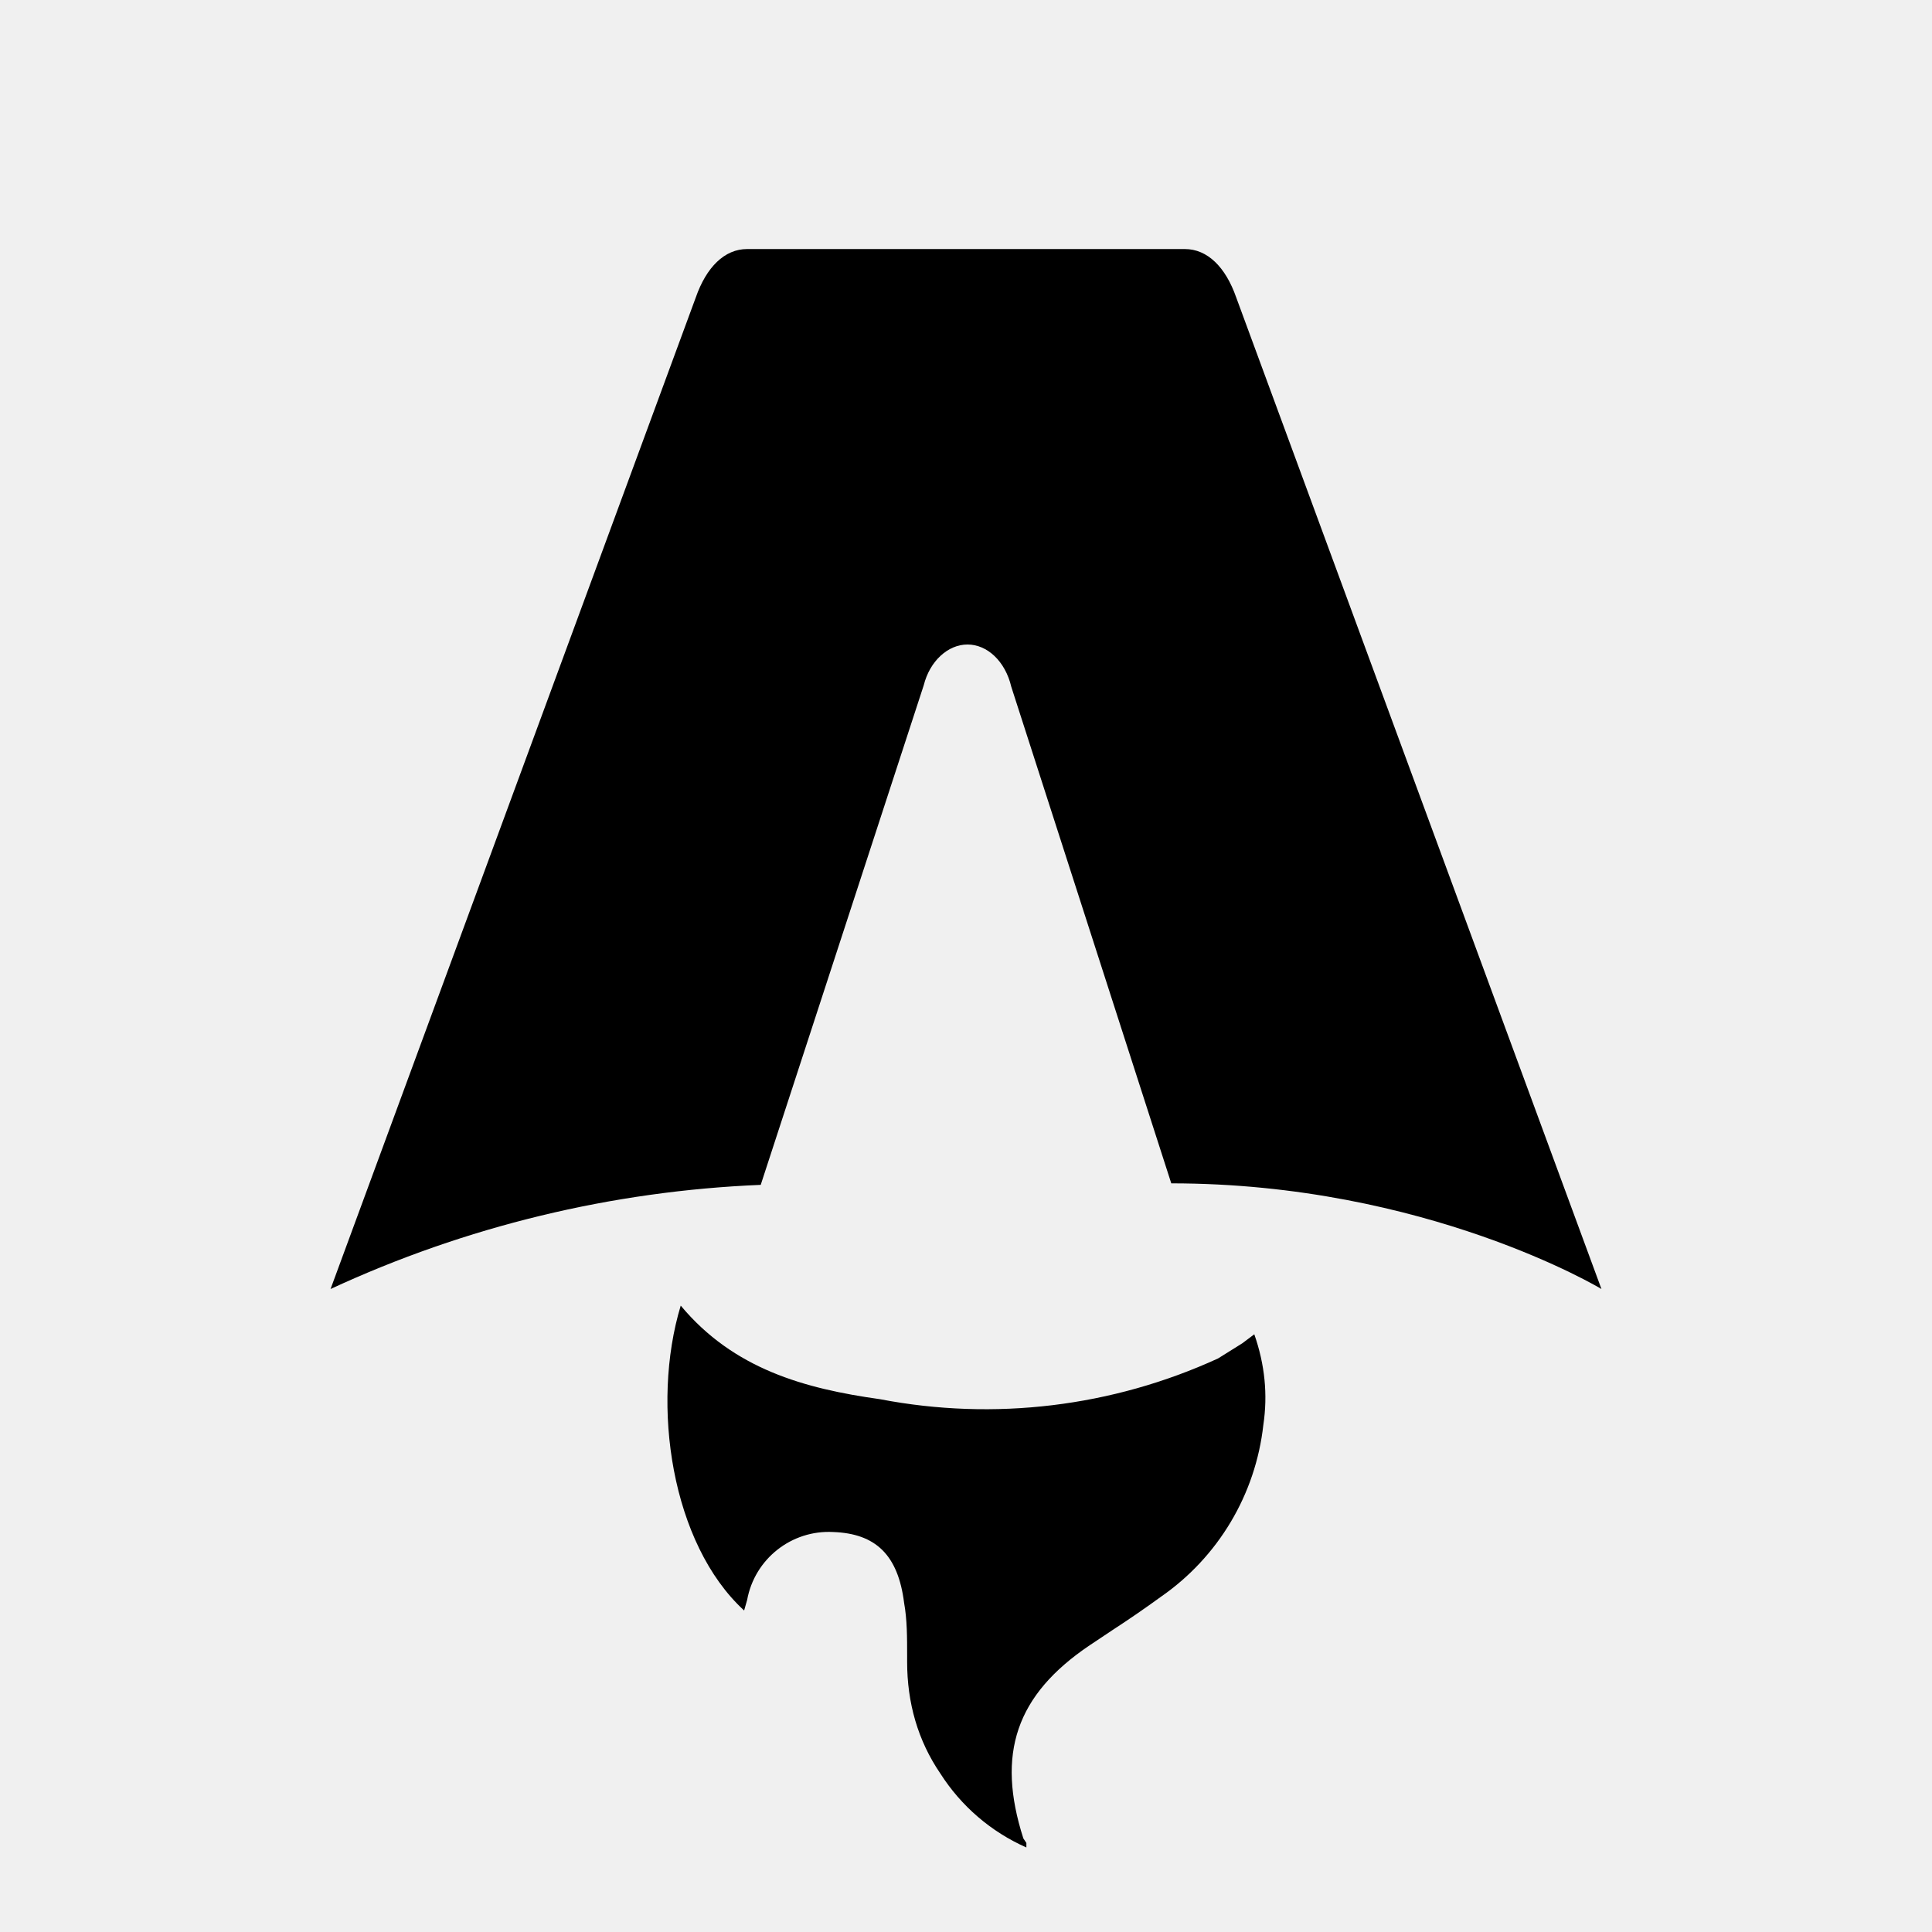
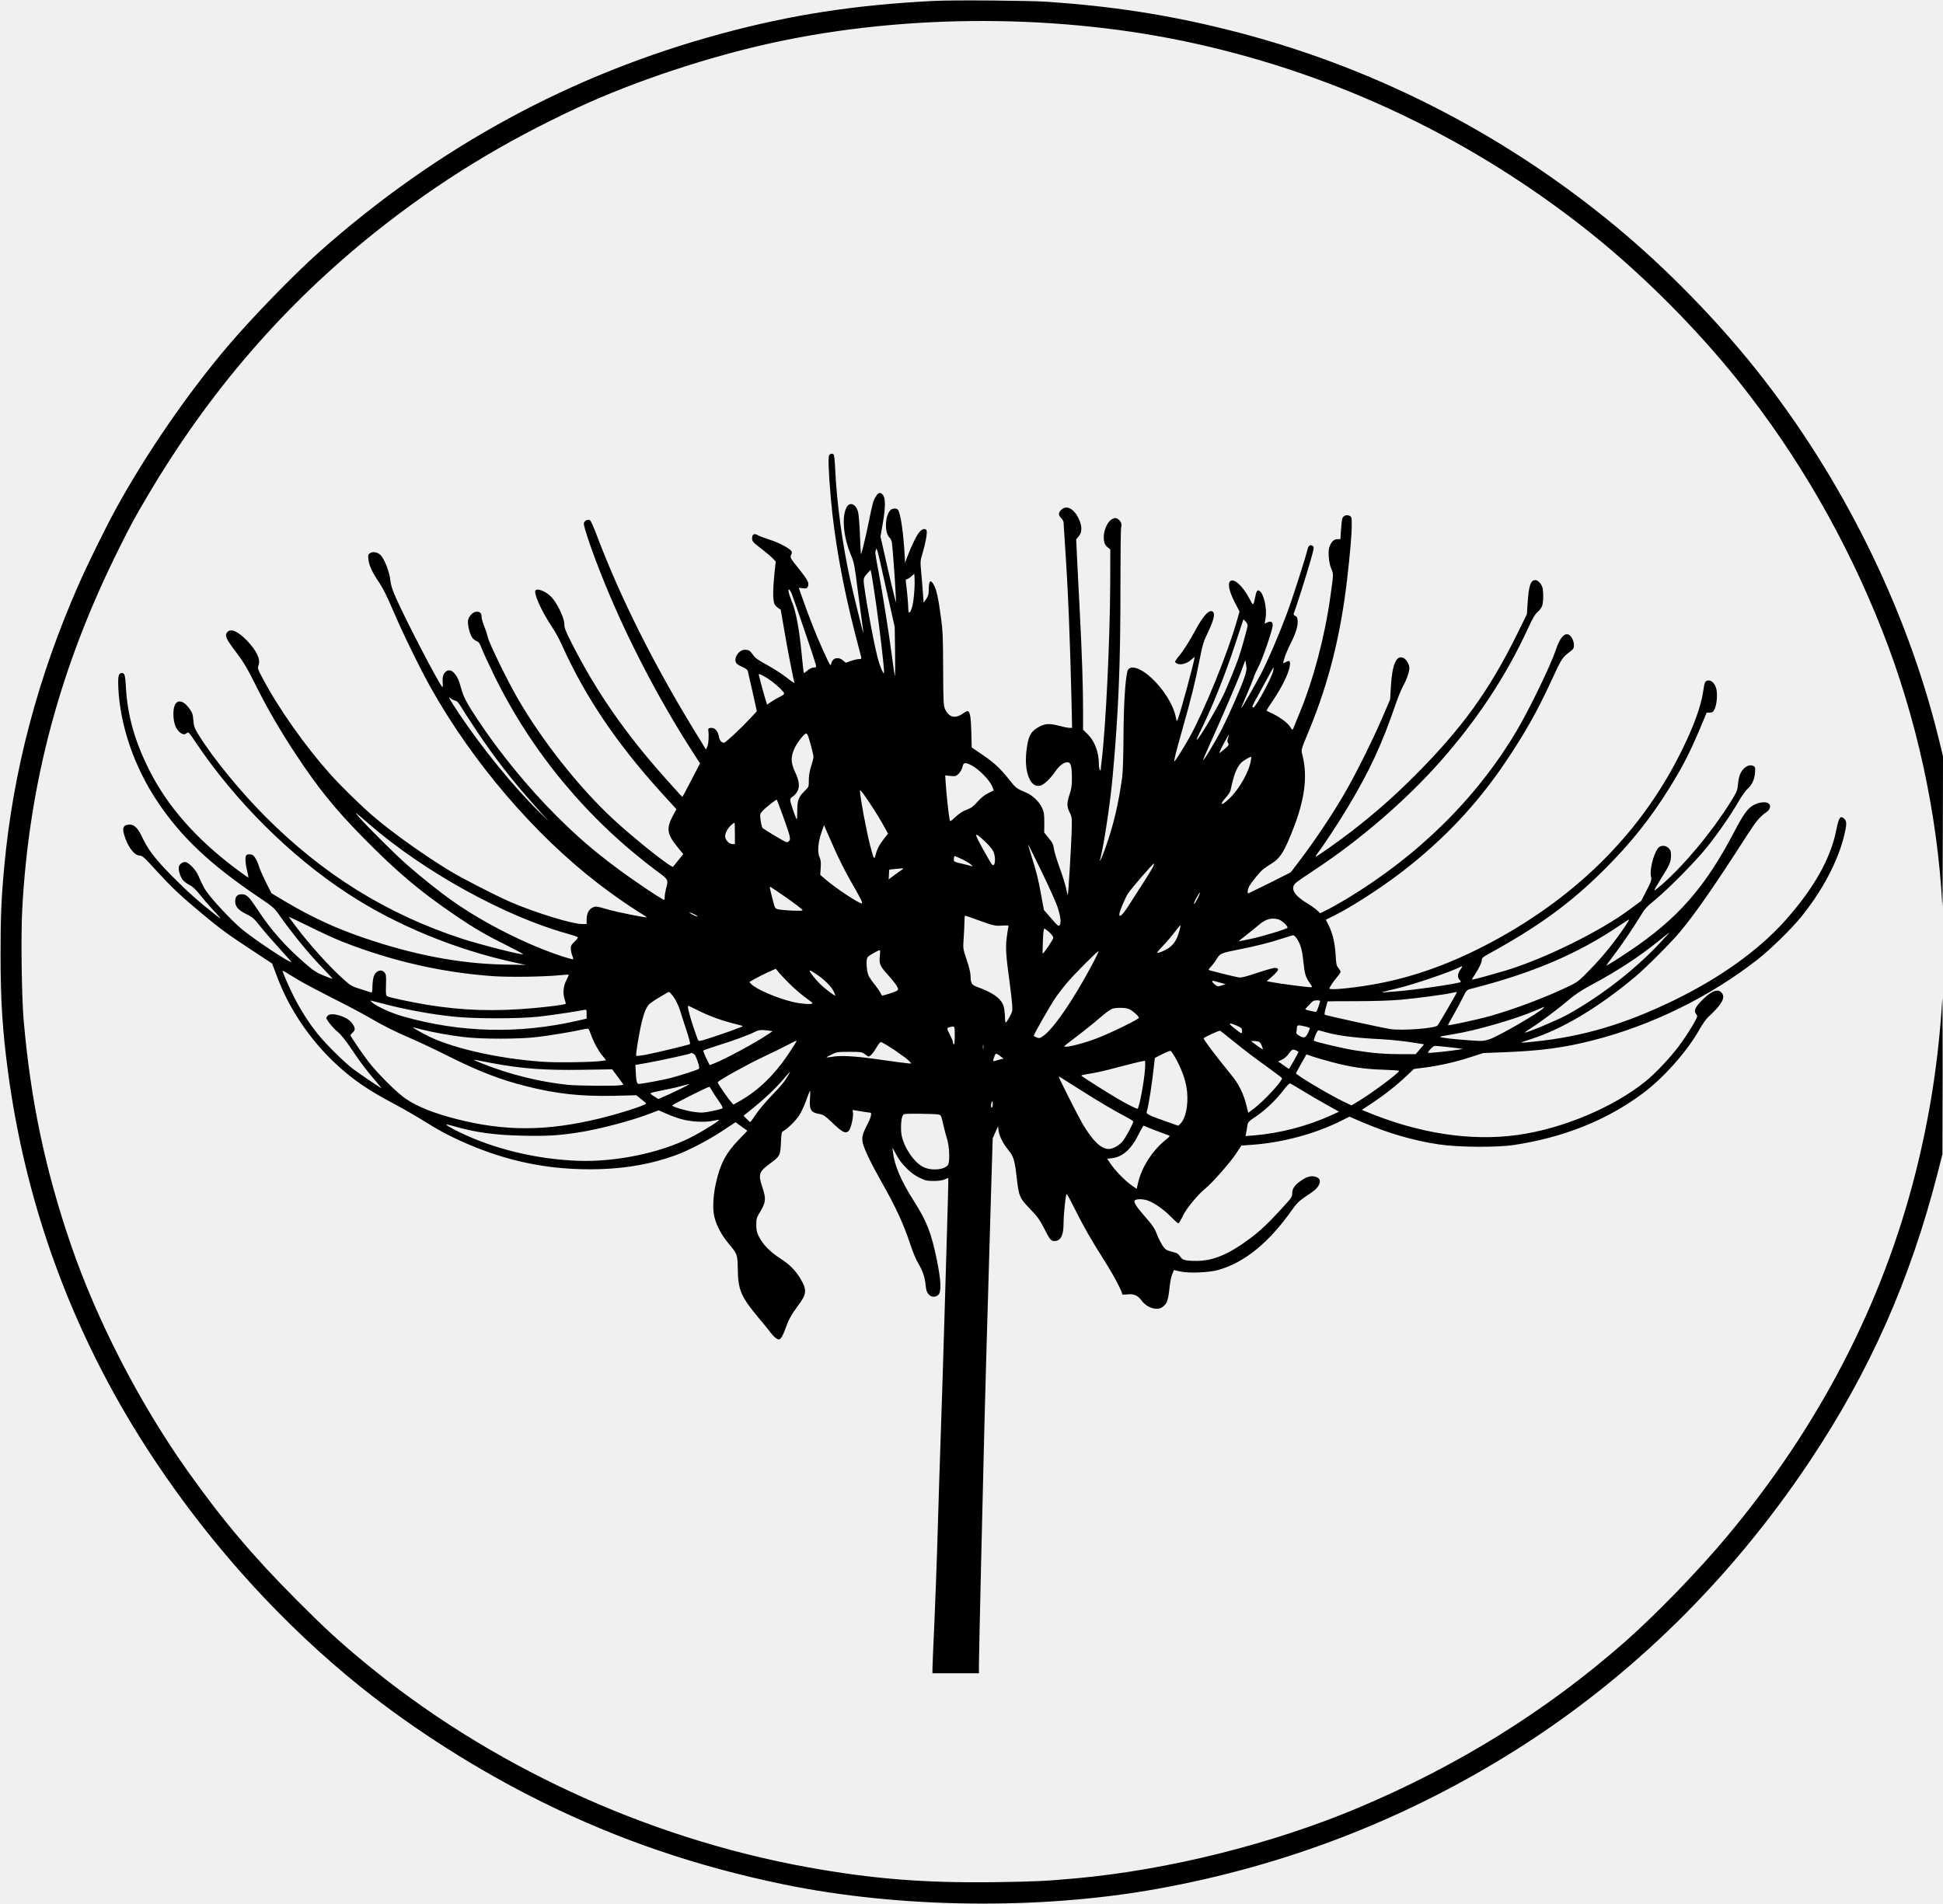
- <svg xmlns="http://www.w3.org/2000/svg" fill="none" viewBox="0 0 128 128">
-   <path d="M50.4 78.5a75.1 75.1 0 0 0-28.5 6.9l24.2-65.7c.7-2 1.9-3.2 3.4-3.2h29c1.5 0 2.7 1.2 3.4 3.2l24.2 65.7s-11.6-7-28.5-7L67 45.5c-.4-1.7-1.6-2.8-2.9-2.8-1.3 0-2.5 1.1-2.9 2.7L50.4 78.5Zm-1.1 28.2Zm-4.2-20.2c-2 6.6-.6 15.8 4.2 20.2a17.5 17.5 0 0 1 .2-.7 5.5 5.5 0 0 1 5.7-4.5c2.8.1 4.3 1.5 4.7 4.7.2 1.1.2 2.3.2 3.5v.4c0 2.7.7 5.2 2.2 7.4a13 13 0 0 0 5.7 4.9v-.3l-.2-.3c-1.8-5.6-.5-9.5 4.4-12.8l1.5-1a73 73 0 0 0 3.2-2.2 16 16 0 0 0 6.8-11.4c.3-2 .1-4-.6-6l-.8.6-1.6 1a37 37 0 0 1-22.4 2.7c-5-.7-9.7-2-13.2-6.2Z" />
-   <style>
-         path { fill: #000; }
-         @media (prefers-color-scheme: dark) {
-             path { fill: #FFF; }
-         }
-     </style>
+ <svg xmlns="http://www.w3.org/2000/svg" version="1.0" width="2090pt" height="2048pt" viewBox="0 0 2090 2048" preserveAspectRatio="xMidYMid meet">
+   <g transform="translate(0,2048) scale(0.1,-0.1)" fill="#000000" stroke="none">
+     <path d="M10045 20470 c-842 -42 -1531 -148 -2285 -352 -1613 -436 -3049 -1216 -4322 -2345 -282 -251 -720 -702 -989 -1018 -430 -506 -880 -1160 -1203 -1750 -105 -190 -308 -603 -399 -811 -440 -998 -707 -2011 -801 -3034 -32 -344 -40 -547 -40 -945 0 -496 21 -824 80 -1265 202 -1508 732 -2912 1583 -4187 619 -928 1376 -1759 2211 -2430 578 -463 1262 -897 1950 -1237 823 -407 1655 -691 2594 -886 1247 -258 2762 -277 4024 -49 1388 250 2678 750 3862 1497 1240 783 2312 1836 3159 3107 645 967 1077 1942 1373 3095 l52 205 2 865 c0 476 -1 840 -3 810 -41 -665 -133 -1260 -288 -1875 -358 -1418 -1042 -2736 -2034 -3920 -306 -366 -767 -841 -1096 -1130 -840 -738 -1788 -1328 -2860 -1780 -923 -389 -2037 -668 -3030 -760 -346 -31 -450 -36 -881 -42 -766 -10 -1324 35 -2025 162 -1741 317 -3440 1105 -4774 2215 -269 223 -415 358 -715 659 -471 472 -802 864 -1182 1401 -513 726 -969 1612 -1247 2425 -275 803 -432 1551 -507 2415 -21 252 -30 904 -15 1185 73 1369 411 2625 1047 3896 127 255 157 310 307 564 660 1117 1467 2049 2452 2834 672 535 1365 961 2179 1338 609 282 1403 545 2106 697 1437 310 3077 307 4515 -10 1559 -344 3008 -1037 4264 -2040 559 -447 1137 -1025 1592 -1595 637 -798 1159 -1703 1542 -2674 371 -939 598 -1978 650 -2970 2 -33 4 316 5 775 l2 835 -49 200 c-346 1403 -1040 2803 -1964 3963 -431 540 -968 1089 -1497 1528 -1232 1023 -2665 1749 -4205 2129 -637 158 -1224 248 -1920 296 -201 13 -1008 20 -1220 9z" />
+     <path d="M8920 15585 c-14 -17 -9 -163 16 -455 38 -446 131 -963 268 -1490 29 -113 56 -215 59 -227 4 -20 1 -23 -24 -23 -16 0 -55 -9 -86 -20 l-56 -19 -29 24 c-53 45 -114 28 -127 -35 -6 -32 -12 -23 -93 156 -75 165 -154 368 -233 595 l-23 66 44 -5 c39 -4 44 -2 55 21 15 34 -3 69 -97 187 -94 117 -98 124 -84 151 7 11 9 27 6 35 -11 29 -132 95 -230 126 -54 17 -114 39 -133 50 -40 24 -63 12 -63 -34 0 -32 8 -41 120 -127 41 -32 88 -72 104 -90 l30 -31 -15 -142 c-18 -192 -16 -294 8 -327 15 -19 49 -46 60 -46 0 0 15 -85 33 -190 33 -200 105 -571 116 -600 4 -9 -32 14 -79 52 -46 37 -142 99 -211 137 -102 55 -133 77 -156 111 -31 46 -46 55 -89 55 -71 0 -132 -110 -83 -152 9 -9 38 -25 64 -36 25 -11 48 -28 51 -38 3 -11 26 -113 52 -227 l46 -208 -76 -82 c-93 -100 -261 -257 -276 -257 -26 0 -47 22 -54 57 -14 78 -49 112 -102 101 -13 -3 -17 -11 -14 -28 8 -55 3 -137 -10 -169 l-15 -34 -116 189 c-448 731 -807 1448 -1064 2129 -29 77 -59 144 -68 149 -23 15 -66 -9 -66 -36 0 -48 106 -352 223 -638 243 -599 584 -1254 941 -1809 l86 -133 -92 -177 c-50 -97 -93 -178 -96 -181 -2 -3 -23 16 -45 42 -23 25 -90 100 -148 165 -433 486 -749 944 -1013 1471 -54 108 -66 140 -66 180 0 55 -56 182 -117 264 -50 68 -154 123 -190 100 -31 -20 56 -218 172 -392 35 -52 84 -141 109 -198 249 -556 592 -1064 1080 -1600 l152 -167 -39 -72 c-72 -136 -63 -197 54 -339 l58 -72 -50 -63 c-28 -35 -55 -68 -59 -73 -16 -17 -419 303 -644 512 -372 345 -773 854 -1035 1312 -108 188 -298 578 -312 640 -7 30 -25 86 -41 124 -15 38 -28 83 -28 100 0 40 -16 56 -53 56 -37 0 -83 -46 -92 -92 -8 -41 16 -145 42 -184 9 -15 31 -33 48 -40 26 -10 36 -25 59 -86 16 -40 77 -172 136 -293 401 -817 1001 -1539 1737 -2089 135 -100 133 -96 108 -193 -8 -31 -15 -72 -15 -90 0 -18 -2 -33 -5 -33 -22 0 -346 218 -534 360 -254 192 -403 322 -632 550 -297 296 -609 678 -840 1027 -120 181 -153 245 -178 336 -25 92 -43 131 -79 170 -30 32 -64 35 -92 7 -25 -25 -33 -57 -28 -120 3 -43 1 -48 -10 -33 -57 77 -380 699 -487 938 -44 98 -60 147 -66 201 -10 94 -63 230 -105 272 -35 35 -85 43 -119 18 -15 -11 -17 -22 -12 -65 8 -68 42 -140 116 -248 41 -62 85 -150 146 -293 103 -242 289 -624 408 -837 450 -802 1113 -1578 1801 -2107 147 -114 334 -244 453 -317 39 -24 71 -45 69 -46 -8 -8 -310 53 -418 84 -126 36 -129 36 -164 20 -42 -20 -64 -66 -64 -132 l0 -45 -52 0 c-105 0 -509 125 -768 237 -158 69 -513 251 -650 334 -267 161 -622 414 -820 584 -141 121 -350 325 -474 464 -268 301 -550 701 -722 1026 -53 100 -55 106 -43 139 23 64 -18 151 -120 260 -98 104 -177 139 -214 98 -33 -37 -19 -70 88 -212 87 -115 122 -174 210 -350 131 -263 270 -502 442 -762 235 -356 417 -581 718 -887 368 -374 616 -583 1001 -844 201 -136 319 -205 553 -321 95 -48 171 -89 169 -91 -11 -12 -461 103 -658 167 -809 264 -1499 693 -2122 1320 -265 267 -558 625 -704 861 -53 85 -58 98 -64 169 -6 66 -11 82 -43 126 -90 122 -172 95 -172 -57 0 -91 24 -160 66 -196 35 -29 55 -31 79 -10 16 14 24 6 96 -102 424 -631 1017 -1222 1634 -1625 521 -341 1161 -605 1805 -744 l110 -24 -240 4 c-472 10 -967 104 -1504 288 -312 107 -559 222 -854 397 l-137 82 -59 117 c-32 65 -66 141 -75 171 -18 61 -50 116 -72 125 -29 11 -62 6 -68 -10 -11 -28 -5 -97 13 -166 9 -38 15 -68 11 -68 -3 0 -67 46 -141 101 -425 321 -729 668 -923 1054 -157 311 -236 592 -252 897 -7 127 -13 148 -45 148 -34 0 -42 -36 -36 -165 20 -403 171 -844 418 -1214 252 -380 563 -674 1075 -1021 168 -113 182 -125 234 -198 150 -213 334 -437 479 -584 58 -60 102 -108 98 -108 -4 0 -49 17 -99 37 -80 33 -106 51 -213 144 -204 179 -353 349 -489 556 -98 149 -122 173 -176 173 -48 0 -70 -24 -70 -78 0 -55 35 -94 124 -138 64 -31 79 -44 151 -136 44 -55 138 -163 208 -239 70 -77 125 -139 121 -139 -31 0 -372 226 -521 345 -87 70 -265 254 -358 370 -53 66 -69 95 -125 223 -25 55 -90 124 -129 137 -28 9 -69 -17 -77 -49 -7 -29 9 -91 36 -133 11 -19 42 -44 73 -60 41 -21 70 -48 116 -106 34 -43 92 -111 129 -150 102 -110 114 -128 57 -82 -194 152 -323 267 -481 427 -189 192 -264 290 -328 429 -49 105 -95 141 -161 125 -40 -10 -49 -39 -30 -104 37 -129 108 -224 168 -226 29 -1 49 -19 188 -172 166 -180 248 -257 479 -450 197 -165 280 -225 537 -394 l220 -145 53 -140 c126 -339 344 -666 617 -925 185 -175 362 -298 643 -445 85 -45 223 -124 305 -175 175 -110 269 -160 420 -228 488 -220 958 -314 1485 -299 295 9 565 58 810 147 142 51 357 163 508 263 l144 95 63 -46 64 -46 -97 -101 c-134 -139 -197 -259 -243 -470 -29 -133 -35 -275 -15 -355 24 -97 77 -195 151 -285 98 -117 98 -118 101 -280 3 -221 35 -295 221 -518 57 -67 118 -142 136 -167 18 -24 45 -51 59 -59 24 -14 29 -14 46 2 11 10 32 53 47 95 38 108 63 154 138 255 96 127 99 171 25 295 -53 88 -115 150 -217 216 -110 71 -187 151 -228 234 -23 46 -28 70 -28 127 0 66 3 76 44 143 59 99 63 138 21 262 -46 139 -38 164 85 255 104 76 109 86 115 223 4 95 8 115 23 123 51 29 139 115 174 171 22 35 54 104 72 153 50 137 50 137 44 38 -9 -137 7 -161 112 -179 32 -6 56 -23 120 -84 119 -115 153 -131 187 -92 22 25 51 155 43 192 -7 31 -6 32 21 26 34 -7 156 -26 167 -26 18 0 4 -55 -32 -124 -54 -102 -64 -143 -50 -203 16 -67 91 -224 197 -410 158 -278 242 -460 317 -689 24 -72 60 -158 80 -190 49 -82 72 -149 81 -233 5 -56 12 -80 31 -102 29 -34 69 -38 104 -10 37 30 33 149 -14 379 -61 295 -107 413 -256 647 -129 204 -199 368 -215 505 l-7 55 33 -60 c46 -83 60 -101 125 -168 37 -38 83 -71 131 -95 66 -32 82 -36 155 -36 54 0 95 6 120 17 l37 16 0 -65 c0 -36 -7 -286 -15 -557 -8 -271 -19 -654 -25 -852 -6 -198 -17 -564 -25 -813 -8 -248 -22 -656 -30 -905 -8 -248 -19 -616 -25 -817 -6 -201 -20 -558 -30 -795 -11 -236 -20 -451 -20 -477 l0 -48 250 0 250 0 0 98 c0 100 42 1926 60 2612 9 357 21 775 69 2415 l19 630 28 64 29 65 7 -48 c8 -61 48 -138 104 -207 56 -68 69 -111 89 -286 24 -214 30 -228 144 -347 81 -84 105 -118 150 -206 65 -128 75 -140 116 -140 63 0 95 61 95 183 0 76 12 210 26 301 6 38 7 35 98 -145 98 -195 170 -321 324 -564 88 -138 182 -316 182 -344 0 -9 17 -10 59 -5 68 7 108 -10 150 -66 56 -77 164 -112 221 -73 53 36 65 69 81 218 6 55 19 119 29 141 l18 42 63 -15 c93 -22 318 -13 419 17 279 81 538 292 783 638 56 79 79 102 149 149 99 65 125 88 145 127 21 41 10 72 -32 86 -45 15 -88 5 -147 -32 -75 -47 -108 -91 -108 -142 0 -41 -5 -49 -109 -162 -186 -204 -274 -281 -443 -396 -178 -119 -321 -171 -473 -172 -125 0 -156 8 -180 47 -11 17 -31 35 -45 39 -14 4 -45 13 -70 20 -37 11 -51 22 -78 63 -17 28 -44 80 -57 116 -28 72 -43 94 -149 215 -82 95 -108 141 -86 154 24 15 96 12 142 -7 72 -27 169 -97 243 -172 38 -39 74 -71 80 -71 6 0 27 35 47 78 38 81 165 235 247 300 69 56 260 272 324 368 l60 91 101 7 c339 23 689 117 981 263 l80 41 139 -60 c282 -120 548 -198 826 -239 206 -31 616 -34 805 -6 530 80 993 264 1380 551 228 168 484 457 616 693 30 53 72 113 93 132 127 116 175 188 159 238 -5 16 -21 34 -36 41 -40 20 -104 -13 -187 -96 -71 -71 -92 -113 -71 -141 6 -9 14 -22 17 -28 8 -17 -104 -202 -200 -330 -95 -126 -250 -290 -356 -376 -347 -280 -895 -510 -1375 -576 -508 -71 -1070 17 -1638 254 l-38 16 103 68 c138 91 266 192 371 291 l86 81 118 15 c159 21 320 57 488 111 l140 45 230 9 c397 16 638 48 955 129 628 161 1246 464 1760 864 139 108 373 336 477 466 223 276 389 588 457 860 31 125 33 163 6 190 -43 43 -61 18 -88 -119 -61 -308 -242 -629 -549 -973 -286 -321 -706 -621 -1208 -864 -521 -252 -971 -385 -1484 -438 -80 -9 -146 -14 -148 -12 -2 2 42 18 99 36 338 107 727 338 1123 669 119 99 391 372 490 491 169 204 374 500 722 1042 92 143 138 198 203 241 41 27 53 73 24 94 -29 21 -95 15 -153 -13 -68 -34 -115 -97 -216 -291 -313 -599 -609 -936 -1126 -1283 -134 -91 -249 -162 -249 -155 0 3 36 52 79 109 89 117 212 299 289 426 43 72 67 98 149 165 145 118 444 421 567 575 121 152 256 347 340 493 31 54 72 112 92 129 48 43 76 101 82 174 4 56 3 63 -17 74 -33 17 -76 3 -110 -35 -34 -39 -49 -83 -58 -174 -5 -57 -14 -76 -82 -185 -204 -323 -487 -664 -734 -881 -42 -37 -79 -66 -82 -63 -2 2 25 51 61 109 103 163 118 196 118 261 1 46 -3 61 -23 82 -35 37 -92 36 -119 -1 -49 -70 -89 -234 -73 -302 8 -38 5 -48 -48 -151 l-57 -111 -119 -88 c-312 -235 -921 -535 -1335 -660 -193 -57 -361 -103 -366 -99 -2 2 13 28 32 57 44 65 73 129 74 158 0 17 16 31 68 59 545 299 890 551 1258 919 275 275 485 538 686 860 146 233 227 392 343 669 l63 150 33 0 c29 1 37 6 53 40 24 50 33 169 16 222 -17 53 -47 84 -81 84 -36 0 -45 -17 -58 -114 -22 -154 -96 -364 -222 -621 -423 -870 -1105 -1564 -2028 -2065 -451 -245 -887 -401 -1323 -474 -230 -39 -448 -58 -448 -40 0 13 45 80 82 123 21 24 38 50 38 57 0 7 -11 25 -23 41 -21 24 -25 42 -30 138 -7 128 -33 238 -76 322 l-29 59 86 43 c188 93 513 303 737 476 443 342 801 721 1104 1170 210 310 349 557 502 890 103 224 116 244 184 295 51 38 55 44 55 82 0 46 -31 104 -61 113 -47 15 -94 -44 -135 -170 -55 -164 -284 -637 -419 -865 -430 -725 -1057 -1344 -1836 -1813 -69 -41 -160 -93 -202 -113 l-77 -38 -32 31 c-18 17 -64 50 -103 73 -146 88 -190 164 -127 222 15 14 107 78 205 142 481 316 985 751 1352 1167 397 450 706 919 936 1419 56 122 80 162 110 188 23 20 42 48 49 70 13 48 13 163 -1 199 -15 40 -49 73 -74 73 -51 0 -71 -61 -83 -246 l-8 -121 -100 -204 c-305 -620 -599 -1027 -1118 -1545 -222 -221 -414 -390 -668 -587 -144 -111 -381 -278 -386 -272 -3 2 9 21 25 42 53 67 228 334 320 488 236 393 368 678 517 1114 25 73 60 157 76 187 38 65 70 157 70 198 0 37 -30 90 -60 106 -78 42 -125 -63 -139 -305 l-8 -140 -84 -195 c-106 -247 -290 -617 -415 -830 -121 -208 -310 -491 -457 -685 l-113 -149 -224 -113 c-124 -61 -228 -112 -232 -113 -13 0 -9 40 8 73 22 43 116 159 151 186 15 12 56 40 90 61 98 61 141 133 244 401 114 299 143 538 92 752 -19 79 -26 51 75 297 205 499 332 1007 402 1605 32 278 50 484 50 583 0 89 -1 93 -25 104 -35 16 -72 -2 -79 -39 -3 -15 -8 -70 -12 -120 l-6 -93 -33 0 c-38 0 -66 -29 -86 -87 -16 -51 -6 -169 21 -231 25 -57 25 -52 -11 -307 -60 -431 -184 -895 -334 -1255 -31 -74 -59 -143 -62 -152 -8 -25 -15 -22 -34 11 -23 40 -108 105 -187 142 -37 18 -68 33 -69 34 -2 1 31 53 74 116 90 136 157 269 173 346 15 70 4 86 -42 60 -24 -14 -29 -14 -25 -3 3 8 11 34 17 58 7 24 34 88 61 142 59 118 81 190 77 248 -2 33 -8 45 -26 53 -14 6 -20 15 -16 25 24 58 122 368 168 525 53 185 54 190 35 203 -24 17 -44 4 -54 -36 -23 -97 -167 -544 -224 -696 -90 -239 -209 -516 -278 -646 -70 -133 -206 -370 -210 -366 -2 1 22 61 53 132 31 71 66 158 79 194 12 36 32 81 43 100 43 72 162 414 162 465 0 35 -19 46 -55 31 l-32 -14 10 56 c18 104 -19 268 -66 296 -23 14 -33 -2 -47 -74 -18 -90 -19 -90 -62 -7 -70 133 -164 219 -204 186 -31 -25 -13 -109 46 -225 l53 -103 -28 -98 c-98 -348 -354 -976 -511 -1257 -59 -105 -153 -256 -161 -256 -9 0 13 88 87 350 93 329 137 504 184 746 32 162 41 192 91 295 60 126 77 197 52 218 -38 31 -103 -39 -192 -204 -61 -113 -126 -217 -176 -276 -22 -26 -39 -52 -39 -58 0 -6 12 -16 27 -22 39 -15 107 6 149 46 19 18 34 30 34 26 -1 -39 -150 -589 -180 -666 -12 -30 -12 -30 -25 31 -26 124 -129 289 -254 406 -125 119 -245 153 -264 76 -24 -93 -40 -364 -42 -693 -1 -205 -7 -397 -14 -445 -40 -289 -94 -517 -179 -757 -38 -106 -71 -178 -58 -128 42 165 108 600 135 900 62 675 84 1213 83 2023 0 343 3 636 8 650 10 35 -3 67 -35 88 -21 14 -30 14 -54 4 -62 -25 -110 -143 -96 -235 4 -32 14 -51 37 -70 l31 -26 -1 -382 c-3 -601 -47 -1518 -92 -1892 -6 -44 -10 -86 -10 -95 0 -13 -1 -13 -10 0 -5 8 -10 36 -10 61 0 126 -44 244 -117 317 l-53 53 0 222 c0 240 -12 597 -35 1042 -8 154 -20 393 -27 531 l-12 252 27 32 c40 47 38 116 -5 201 -52 102 -130 138 -183 84 -32 -31 -32 -55 0 -89 14 -15 25 -35 25 -44 0 -9 7 -114 15 -232 34 -501 54 -994 71 -1697 l6 -283 -29 0 c-15 0 -68 11 -117 24 -104 27 -154 22 -226 -22 -79 -49 -102 -98 -120 -259 -25 -226 48 -398 154 -363 41 13 102 72 158 152 45 64 91 98 131 98 35 0 47 -44 47 -172 0 -77 -5 -114 -25 -174 -31 -96 -31 -125 1 -194 26 -55 26 -56 20 -240 -7 -185 -35 -642 -40 -647 -2 -2 -10 29 -18 69 -8 40 -40 141 -70 224 -31 83 -58 176 -62 206 -6 45 -15 64 -56 113 l-48 59 1 106 c0 87 -3 113 -21 153 -32 72 -102 140 -175 171 -104 44 -110 49 -175 131 -112 141 -171 194 -334 303 l-76 52 -4 167 c-4 166 -15 223 -42 223 -6 0 -31 -14 -55 -30 -81 -55 -148 -35 -188 58 -14 32 -17 92 -18 427 -1 341 -4 410 -23 550 -28 207 -49 304 -76 351 -38 68 -56 50 -56 -55 0 -43 -6 -63 -27 -95 l-28 -39 -7 94 c-3 52 -12 153 -18 224 -12 128 -12 131 14 215 31 103 52 220 43 243 -10 25 -41 21 -72 -10 -30 -30 -85 -140 -132 -263 l-28 -75 -2 50 c-13 258 -45 486 -74 521 -16 20 -63 17 -82 -4 -61 -67 -64 -251 -4 -300 8 -7 18 -30 21 -50 7 -45 33 -397 40 -542 l5 -105 -19 70 c-11 39 -49 199 -84 357 l-65 287 25 143 c31 175 30 277 -3 309 -26 27 -46 20 -73 -23 -27 -44 -34 -69 -80 -296 -36 -174 -76 -335 -80 -322 -1 3 -5 95 -10 205 -4 110 -13 221 -20 247 -23 88 -91 115 -125 48 -53 -102 -32 -322 50 -515 31 -72 38 -107 69 -356 20 -151 42 -320 50 -374 8 -55 14 -100 12 -102 -3 -3 -105 411 -141 572 -84 380 -145 830 -161 1186 -4 93 -11 157 -18 161 -17 12 -32 9 -46 -7z m648 -1600 l56 -250 4 -265 c2 -146 1 -263 -2 -260 -3 3 -17 95 -31 205 -35 268 -109 730 -150 943 -19 95 -32 180 -29 188 2 8 7 22 10 32 4 10 23 -60 46 -163 22 -99 65 -292 96 -430z m-143 -10 c37 -260 86 -672 84 -720 -1 -28 -2 -27 -25 21 -13 28 -33 86 -44 129 -50 196 -150 751 -150 833 0 23 10 43 38 72 l37 40 13 -67 c7 -38 28 -176 47 -308z m406 99 c-9 -104 -32 -184 -53 -184 -4 0 -8 20 -8 45 0 43 -14 194 -25 278 -4 28 -2 37 10 37 8 0 29 13 47 29 l33 29 3 -61 c2 -34 -1 -112 -7 -173z m-1311 9 c34 -89 247 -714 255 -750 6 -29 4 -33 -15 -33 -26 0 -57 -15 -87 -43 -13 -11 -25 -19 -27 -16 -2 2 -11 85 -21 184 -24 263 -60 463 -101 566 -19 48 -37 101 -40 118 -11 52 12 35 36 -26z m4900 -330 c0 -25 -63 -249 -98 -353 -29 -83 -96 -248 -146 -362 -68 -152 -289 -529 -303 -515 -2 3 9 32 26 65 126 249 275 619 388 964 l88 266 23 -23 c12 -13 22 -32 22 -42z m-30 -547 c-34 -108 -163 -403 -246 -566 -67 -132 -203 -357 -204 -337 0 4 32 78 71 165 149 330 308 701 345 804 l39 107 9 -50 c8 -43 5 -63 -14 -123z m305 57 c-12 -67 -188 -393 -212 -393 -21 0 -17 11 50 131 35 63 86 156 113 207 27 50 50 92 52 92 3 0 1 -17 -3 -37z m-5459 -68 c64 -36 176 -132 195 -166 8 -16 2 -22 -43 -45 -29 -15 -72 -40 -95 -55 l-42 -29 -25 82 c-13 46 -32 112 -41 148 -9 36 -18 73 -21 83 -7 24 0 22 72 -18z m-3342 -251 c19 -4 37 -21 55 -51 14 -25 86 -136 159 -247 214 -322 400 -561 669 -861 l126 -140 -102 100 c-274 268 -613 684 -867 1064 -102 154 -122 190 -86 158 9 -8 30 -19 46 -23z m3796 -376 c17 -40 60 -206 60 -230 0 -13 -11 -58 -25 -101 -17 -53 -25 -101 -25 -150 0 -72 0 -73 -41 -112 -70 -68 -84 -105 -83 -218 0 -54 -2 -94 -6 -90 -13 14 -70 183 -70 207 0 14 10 28 25 36 14 8 35 29 47 49 33 53 28 114 -18 212 -49 105 -51 167 -6 263 29 61 104 156 123 156 5 0 14 -10 19 -22z m4519 -28 c-9 -26 -9 -37 1 -53 11 -18 8 -25 -36 -63 -27 -24 -52 -43 -57 -44 -4 0 16 45 45 99 29 55 54 98 56 97 1 -2 -3 -18 -9 -36z m246 -242 c-20 -122 -126 -308 -233 -410 -89 -85 -111 -70 -31 19 21 23 41 54 45 70 37 171 61 234 109 292 21 24 83 62 113 70 2 1 1 -18 -3 -41z m-2979 -66 c76 -50 169 -149 195 -208 11 -25 19 -46 17 -47 -1 -1 -29 -15 -61 -31 -39 -19 -77 -50 -114 -92 -44 -50 -66 -66 -114 -84 -40 -14 -78 -39 -119 -76 -56 -53 -60 -54 -65 -32 -9 42 -34 264 -41 372 l-7 105 57 -6 c53 -5 59 -4 87 23 17 16 35 47 41 71 9 37 14 43 38 43 15 0 53 -17 86 -38z m-1139 -364 c73 -107 140 -217 187 -304 l28 -52 -42 -53 c-50 -64 -75 -111 -91 -174 -15 -59 -19 -52 -58 95 -41 156 -109 521 -111 593 0 18 21 -8 87 -105z m-911 -177 c78 -216 83 -240 57 -263 -17 -15 -25 -12 -143 58 -69 41 -130 80 -137 87 -6 7 -16 43 -21 81 -9 68 -8 69 20 102 31 35 148 127 154 121 2 -2 33 -85 70 -186z m-4445 -85 c580 -502 1446 -981 2109 -1166 63 -18 119 -36 124 -41 6 -5 -7 -24 -32 -47 -35 -32 -42 -45 -42 -76 0 -20 7 -53 15 -73 8 -20 13 -39 10 -42 -3 -3 -52 10 -108 28 -384 125 -844 356 -1184 595 -132 92 -351 266 -498 396 -122 108 -414 397 -509 505 -68 77 -53 67 115 -79z m3924 -91 l0 -115 -26 0 c-37 0 -79 45 -79 84 0 37 31 92 68 123 15 13 29 23 32 23 3 0 5 -52 5 -115z m1068 -161 c46 -105 122 -255 168 -335 112 -194 142 -253 130 -257 -23 -8 -283 164 -394 260 l-54 47 5 76 c4 59 1 84 -13 115 -24 53 -16 158 21 265 l27 79 13 -29 c8 -17 51 -116 97 -221z m1616 80 c40 -37 81 -85 93 -107 36 -72 22 -194 -16 -141 -8 10 -49 80 -90 155 -103 186 -102 199 13 93z m620 -340 c77 -159 152 -326 166 -370 33 -99 42 -173 23 -196 -12 -16 -20 -9 -91 73 l-78 90 -30 162 c-30 166 -49 244 -99 402 -40 129 -43 141 -37 135 3 -3 68 -136 146 -296z m-854 140 c40 -20 82 -45 92 -57 18 -20 17 -20 -2 -13 -11 4 -49 14 -85 22 -101 23 -100 23 -100 55 0 16 5 29 11 29 5 0 43 -16 84 -36z m2044 -86 c-12 -23 -59 -100 -106 -172 -46 -72 -115 -179 -153 -238 -63 -98 -100 -133 -100 -94 0 29 63 179 95 226 41 61 265 320 277 320 4 0 -1 -19 -13 -42z m-2693 -21 c-11 -7 -48 -33 -83 -59 l-64 -48 3 53 3 52 50 6 c28 3 64 6 80 7 27 1 28 0 11 -11z m-1240 -308 c95 -67 171 -126 167 -131 -6 -11 -197 -3 -262 10 -35 8 -35 8 -63 117 -30 119 -31 125 -22 125 3 0 84 -55 180 -121z m4413 -10 c-18 -35 -34 -59 -36 -52 -4 12 57 127 64 119 2 -2 -10 -33 -28 -67z m-5399 -170 c19 -10 28 -18 20 -18 -8 0 -35 11 -60 25 -50 28 -15 22 40 -7z m-3800 -288 c531 -209 1073 -333 1625 -372 177 -12 537 -7 715 10 52 6 96 8 98 6 2 -1 -9 -27 -24 -56 -35 -65 -42 -146 -20 -209 8 -24 13 -46 11 -49 -8 -8 -175 -30 -340 -45 -416 -38 -765 -28 -1150 35 -153 25 -404 78 -428 91 -16 8 -18 22 -15 123 3 99 1 115 -16 134 -37 41 -96 18 -117 -46 -6 -20 -12 -68 -13 -105 0 -43 -4 -67 -11 -65 -5 2 -56 18 -113 36 -95 29 -109 37 -180 100 -150 132 -375 382 -519 574 -38 50 -72 97 -76 103 -3 5 94 -40 216 -101 122 -61 283 -135 357 -164z m6807 243 c205 -74 213 -76 291 -71 71 4 73 3 68 -17 -3 -12 -11 -65 -18 -118 -13 -105 -7 -192 33 -483 11 -82 23 -184 26 -226 5 -73 4 -80 -27 -138 -18 -33 -37 -61 -41 -61 -5 0 -9 25 -9 55 0 29 -5 77 -11 106 -19 90 -108 158 -292 224 -55 20 -67 40 -67 116 0 32 -15 94 -41 172 -41 121 -41 123 -34 222 4 55 8 135 9 178 0 42 4 77 8 77 3 0 50 -16 105 -36z m3265 -4 c33 -9 98 -68 98 -89 0 -12 -253 -90 -395 -121 -71 -15 -131 -27 -132 -26 -1 1 37 32 85 69 48 37 108 86 134 108 71 62 134 80 210 59z m3727 -77 c-107 -160 -238 -322 -368 -455 -126 -131 -138 -140 -235 -187 -238 -116 -601 -253 -862 -325 -131 -36 -433 -101 -438 -94 -2 1 24 51 58 109 33 59 79 143 101 188 37 76 42 82 80 92 665 169 1153 376 1605 682 52 36 99 65 103 66 4 0 -16 -34 -44 -76z m-4794 -50 c-23 -78 -40 -111 -83 -156 -32 -33 -120 -77 -154 -77 -6 0 20 33 59 73 38 39 96 107 128 150 32 43 60 75 62 73 3 -2 -3 -31 -12 -63z m-1397 -12 c23 -21 42 -48 42 -59 0 -17 -108 -178 -114 -170 -2 2 -1 63 2 136 3 89 8 132 16 132 6 0 30 -17 54 -39z m6566 -116 c-269 -288 -640 -575 -999 -773 -102 -56 -442 -198 -452 -189 -2 3 30 25 71 51 94 59 283 200 405 304 65 55 136 102 230 152 296 159 519 305 741 485 58 46 106 85 108 85 2 0 -45 -52 -104 -115z m-3901 43 c37 -58 54 -119 67 -246 14 -129 22 -158 65 -222 34 -50 34 -50 10 -50 -33 0 -325 38 -405 53 l-65 12 35 30 c97 84 109 107 57 113 -14 2 -101 -22 -192 -53 -132 -44 -175 -54 -204 -49 -51 9 -315 75 -320 80 -3 2 9 19 26 37 17 17 45 55 62 83 35 58 49 64 256 104 158 31 325 73 445 113 58 19 112 36 120 36 9 1 28 -18 43 -41z m-4488 -173 c-11 -87 -2 -114 71 -195 84 -93 124 -148 124 -171 0 -14 -19 -24 -81 -44 -44 -14 -83 -25 -88 -25 -4 0 -14 15 -23 33 -8 17 -36 57 -60 87 -25 30 -53 71 -63 90 -24 46 -32 177 -13 203 12 17 108 71 131 76 5 0 5 -24 2 -54z m2275 -116 c-199 -372 -409 -677 -518 -753 -38 -26 -44 -27 -72 -16 -16 7 -30 15 -30 19 0 14 174 319 227 398 30 45 85 117 121 160 83 99 341 358 348 350 3 -3 -31 -74 -76 -158z m3971 -36 c-32 -44 -37 -87 -12 -112 11 -11 17 -22 13 -25 -29 -18 -520 -89 -697 -101 -49 -3 -106 -8 -125 -10 -55 -7 -5 9 130 40 179 42 600 185 688 234 25 14 26 6 3 -26z m-7211 -163 c48 -47 121 -110 163 -140 42 -30 77 -58 77 -62 0 -17 -133 -7 -226 17 -170 43 -383 136 -432 188 l-22 23 58 33 c31 18 95 50 142 72 l85 38 34 -42 c19 -23 73 -80 121 -127z m-5280 42 c69 -40 235 -128 370 -196 135 -67 304 -157 375 -198 163 -95 276 -152 469 -235 83 -36 248 -114 367 -174 353 -176 576 -263 864 -335 320 -81 580 -109 934 -102 l246 6 52 -42 c29 -22 53 -44 53 -47 0 -17 -295 -112 -510 -163 -560 -135 -1005 -137 -1522 -6 -251 64 -427 134 -556 222 -99 68 -306 275 -403 403 -73 96 -189 267 -189 279 0 3 12 17 26 31 29 29 26 50 -12 102 -50 67 -218 118 -257 78 -9 -9 -17 -20 -17 -24 0 -21 69 -107 118 -147 39 -32 84 -88 152 -188 101 -151 164 -234 269 -355 36 -41 58 -71 50 -66 -43 26 -234 156 -299 204 -89 66 -291 265 -378 373 -95 117 -184 256 -256 396 -56 111 -126 271 -126 288 0 4 12 -2 28 -12 15 -10 83 -51 152 -92z m5557 71 c85 -56 162 -131 189 -185 13 -26 21 -48 18 -48 -16 0 -133 92 -174 136 -51 54 -100 117 -100 127 0 12 11 7 67 -30z m4342 -92 l65 -18 -34 -11 c-18 -7 -40 -12 -48 -12 -17 0 -62 38 -62 52 0 11 5 10 79 -11z m-5871 -159 c24 -34 51 -92 67 -142 15 -47 46 -146 71 -220 24 -74 41 -137 36 -141 -9 -9 -361 -93 -479 -116 -51 -9 -95 -14 -99 -10 -9 8 32 254 61 370 29 115 55 169 93 197 45 34 186 118 198 119 6 1 29 -25 52 -57z m8422 53 c0 -10 -193 -341 -208 -357 -31 -31 -377 -57 -507 -38 -87 13 -689 145 -704 154 -6 4 -2 33 10 74 10 37 19 68 19 69 0 2 136 3 303 3 187 0 369 6 477 15 172 15 481 56 557 74 49 11 53 12 53 6z m-11475 -141 c211 -52 456 -96 680 -120 220 -24 698 -24 915 -1 135 15 411 56 493 73 27 5 27 5 27 -44 l0 -50 -92 -21 c-635 -146 -1265 -131 -1883 45 -127 36 -280 106 -330 149 -22 20 -25 25 -10 20 11 -3 101 -26 200 -51z m10005 48 c0 -14 -32 -106 -40 -115 -6 -7 -120 19 -120 27 0 1 19 23 43 48 35 39 48 47 80 47 20 1 37 -3 37 -7z m-6678 -108 c116 -58 257 -108 391 -140 42 -10 77 -20 77 -23 0 -6 -224 -86 -383 -137 -76 -24 -89 -26 -97 -14 -5 8 -30 77 -55 152 -44 136 -64 218 -51 218 3 0 57 -25 118 -56z m9082 35 c-24 -40 -494 -312 -586 -340 -65 -20 -77 -20 -226 -9 -160 11 -292 27 -300 35 -6 5 19 10 148 31 233 37 673 164 885 257 44 19 81 35 83 36 2 1 0 -4 -4 -10z m-4461 -13 c37 -15 107 -78 107 -95 0 -15 -291 -158 -440 -216 -122 -48 -293 -95 -343 -95 -29 0 -27 2 33 48 129 97 270 209 351 280 46 40 98 76 114 81 46 14 142 12 178 -3z m1162 -180 c50 -23 55 -28 55 -56 0 -36 0 -36 -77 24 -79 61 -71 73 22 32z m734 -8 c28 -6 51 -15 51 -19 0 -5 -10 -29 -22 -54 -25 -52 -44 -56 -96 -25 -23 14 -32 26 -28 36 3 9 6 29 6 45 0 34 10 36 89 17z m-3769 -99 c0 -64 -4 -98 -10 -94 -5 3 -10 15 -10 25 0 10 -16 48 -35 85 -35 67 -34 68 10 78 45 10 45 11 45 -94z m-5715 62 c119 -29 283 -59 435 -77 184 -23 593 -23 785 0 144 17 383 57 490 81 33 8 62 11 66 7 3 -4 14 -29 24 -57 30 -85 81 -178 124 -230 l41 -50 -42 -7 c-91 -15 -494 -21 -653 -9 -498 37 -997 154 -1260 296 -115 63 -141 79 -110 71 11 -3 56 -14 100 -25z m3709 -7 l47 -7 -43 -29 c-139 -94 -459 -267 -587 -318 l-47 -18 -38 75 c-20 42 -34 79 -29 83 4 4 73 28 153 53 165 51 338 115 396 145 42 23 73 26 148 16z m4996 -109 c146 -118 239 -188 408 -309 67 -48 122 -91 122 -96 0 -34 -197 -246 -302 -325 l-61 -46 -23 92 c-31 120 -80 218 -159 315 -166 203 -305 388 -298 395 18 18 169 86 178 81 5 -3 66 -51 135 -107z m1000 91 c134 -38 318 -61 595 -75 94 -5 236 -20 317 -32 l146 -23 -45 -53 -45 -53 -158 0 c-178 0 -305 11 -495 41 -121 19 -431 92 -442 103 -3 3 5 30 17 61 17 41 27 54 39 51 9 -3 41 -12 71 -20z m-5786 -244 c-146 -217 -316 -381 -511 -493 l-74 -42 -29 34 c-40 46 -140 194 -140 206 0 16 318 193 495 276 88 41 203 97 255 125 52 28 96 49 99 46 3 -2 -40 -71 -95 -152z m5098 100 c10 -24 14 -42 10 -40 -17 7 -122 83 -122 88 0 3 21 3 47 0 43 -5 47 -8 65 -48z m-3953 -46 c69 -47 139 -98 155 -115 l30 -31 -26 0 c-13 0 -150 18 -304 40 -283 41 -436 49 -534 30 -25 -4 -47 -6 -49 -4 -2 2 23 16 55 31 55 26 68 28 191 28 117 0 134 -2 160 -21 15 -11 34 -24 40 -28 16 -9 54 31 94 101 17 29 37 53 46 53 8 0 72 -38 142 -84z m958 12 c-2 -13 -4 -5 -4 17 -1 22 1 32 4 23 2 -10 2 -28 0 -40z m4971 21 c53 -5 117 -13 142 -16 l45 -6 -40 -8 c-72 -13 -328 -40 -333 -35 -9 9 53 75 71 75 10 1 62 -4 115 -10z m-1605 -40 c12 -7 23 -13 25 -14 2 -2 -94 -174 -102 -183 -2 -1 -29 17 -60 39 l-58 41 41 19 c25 11 53 35 73 63 33 48 45 53 81 35z m-1286 -104 c65 -123 101 -233 112 -339 14 -147 -16 -291 -73 -345 l-22 -21 -124 44 c-184 64 -222 82 -216 103 23 77 59 309 81 520 l7 62 76 39 c43 22 84 39 92 38 8 -1 38 -46 67 -101z m-5177 48 c33 -72 48 -132 37 -141 -15 -12 -207 -74 -314 -101 -83 -21 -300 -61 -333 -61 -20 0 -27 30 -32 139 l-3 65 125 22 c132 23 452 93 459 100 15 14 49 1 61 -23z m3290 -12 l25 -19 -30 -7 c-17 -4 -43 -11 -58 -16 -30 -9 -31 -7 -6 59 10 25 19 22 69 -17z m3555 -56 c204 -54 350 -76 548 -82 97 -3 177 -9 177 -12 -2 -24 -306 -250 -454 -337 l-59 -35 -94 45 c-154 75 -503 283 -503 301 0 2 26 49 57 104 l56 99 71 -25 c39 -13 130 -39 201 -58z m-9045 -9 c335 -63 579 -81 995 -74 l310 5 61 -82 61 -83 -30 -6 c-49 -10 -457 -7 -568 4 -298 30 -633 113 -924 230 -84 33 -107 47 -65 37 14 -3 86 -17 160 -31z m7036 -70 c-9 -130 -60 -404 -79 -423 -6 -6 -118 51 -222 112 -120 71 -385 239 -385 245 0 3 49 14 109 23 59 9 175 36 257 59 126 34 285 73 318 77 5 1 6 -39 2 -93z m-3837 -63 c-45 -75 -65 -100 -181 -221 -65 -68 -141 -159 -170 -203 -28 -43 -54 -79 -58 -79 -3 0 -21 15 -39 34 l-33 34 104 83 c128 104 244 214 328 313 35 42 66 76 68 76 2 0 -7 -17 -19 -37z m3138 -155 c203 -129 384 -235 507 -299 36 -19 66 -38 66 -43 0 -23 -82 -175 -116 -215 -41 -47 -102 -80 -148 -81 -82 0 -171 85 -281 270 -50 86 -255 491 -255 505 0 8 -12 15 227 -137z m2391 -9 c64 -40 180 -107 256 -150 l140 -78 -77 -35 c-268 -122 -561 -198 -851 -221 l-79 -6 7 33 c4 18 9 52 13 76 6 41 10 46 97 105 102 69 214 177 296 285 32 42 60 70 68 67 7 -2 66 -37 130 -76z m-6693 15 c-60 -29 -138 -66 -172 -80 l-62 -27 -48 31 c-55 36 -62 32 112 67 72 14 159 34 195 45 98 28 95 23 -25 -36z m340 -11 c11 -21 44 -71 73 -112 32 -45 50 -77 44 -83 -5 -5 -56 -19 -113 -30 -91 -19 -114 -20 -189 -10 -80 10 -224 51 -241 69 -6 6 375 198 401 202 3 1 14 -16 25 -36z m3016 -186 c-13 -13 -15 31 -3 60 5 14 8 10 10 -16 2 -18 -1 -38 -7 -44z m-3334 -128 c109 -28 240 -34 333 -16 74 15 74 15 51 -4 -44 -36 -205 -132 -301 -180 -330 -164 -803 -261 -1205 -246 -411 16 -831 110 -1185 267 -110 48 -230 112 -230 122 0 4 30 -2 68 -13 237 -70 450 -100 758 -106 252 -6 382 2 584 33 227 34 577 126 775 202 l100 38 87 -38 c48 -21 122 -48 165 -59z m2757 52 c28 -6 30 -11 52 -106 12 -55 32 -129 43 -165 22 -70 29 -218 12 -263 -23 -59 -177 -77 -269 -31 -97 48 -201 197 -232 333 -14 61 -9 185 9 219 11 22 15 22 184 21 95 -1 185 -4 201 -8z m2244 -135 c22 -11 176 -70 240 -92 9 -2 -4 -18 -35 -42 -148 -118 -265 -300 -303 -474 l-13 -57 -59 41 c-69 49 -172 155 -223 230 l-35 53 52 6 c113 13 206 96 285 255 25 52 50 94 55 94 5 0 21 -6 36 -14z" />
+   </g>
</svg>
